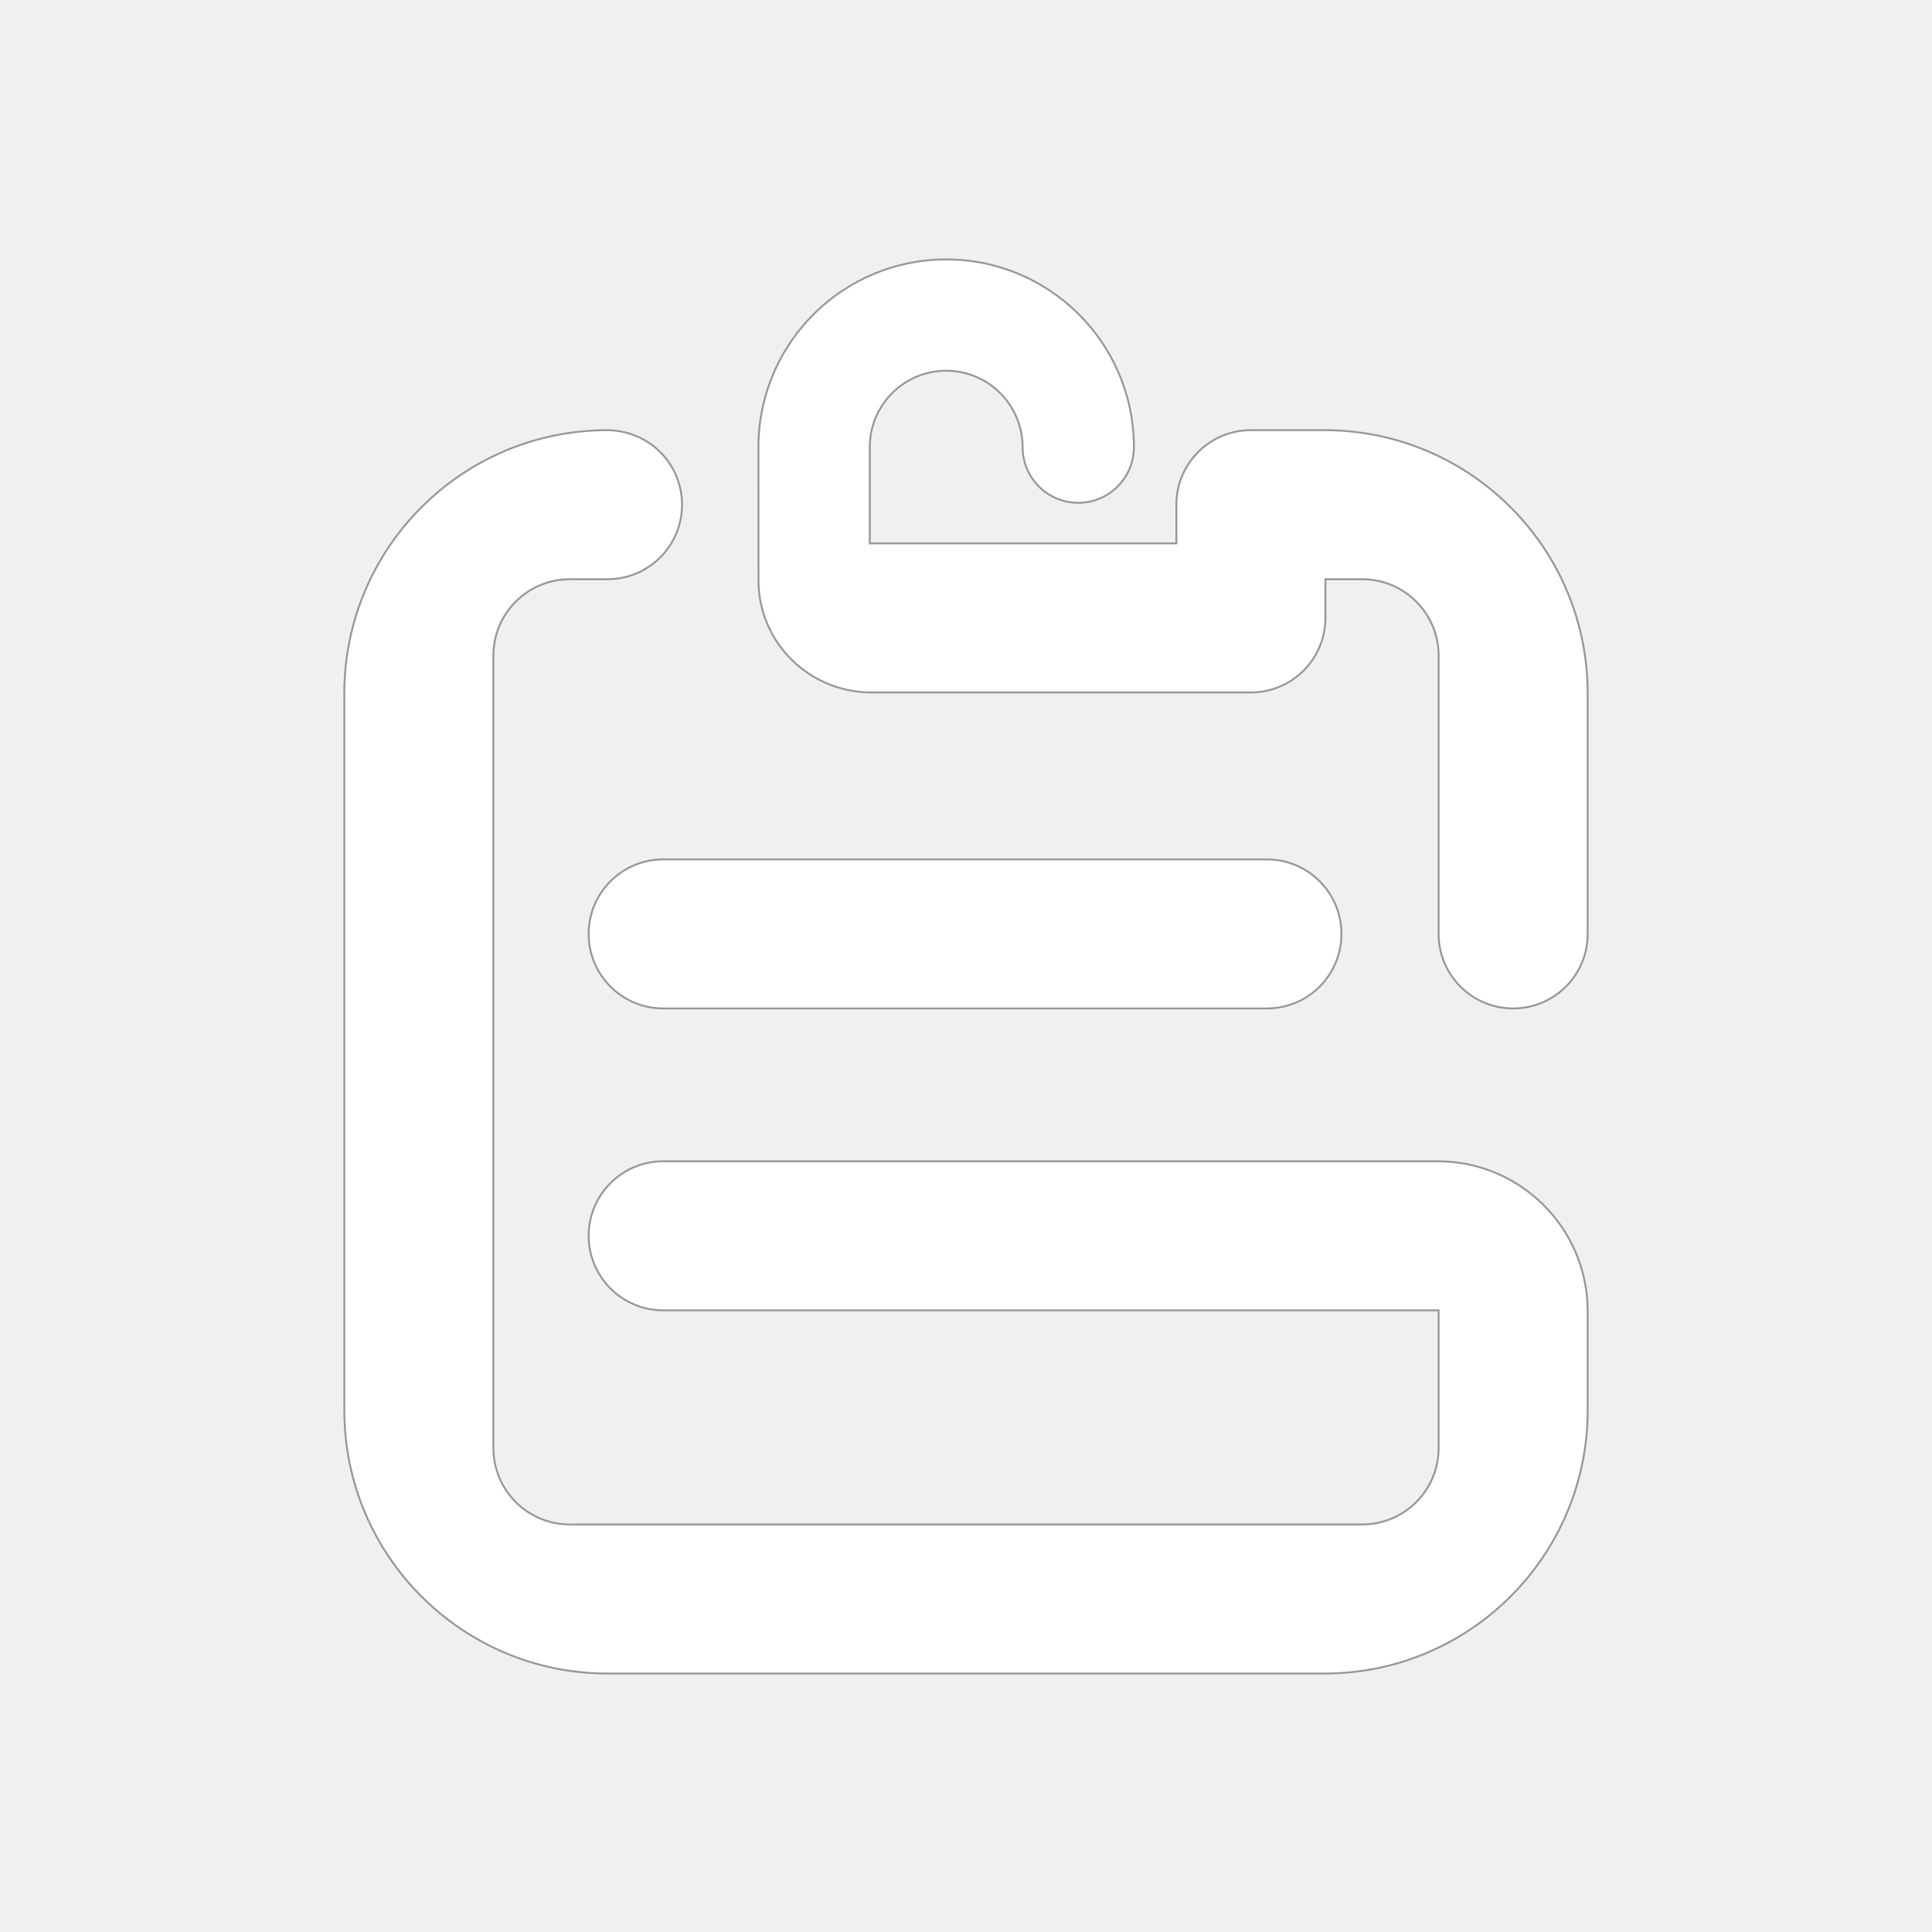
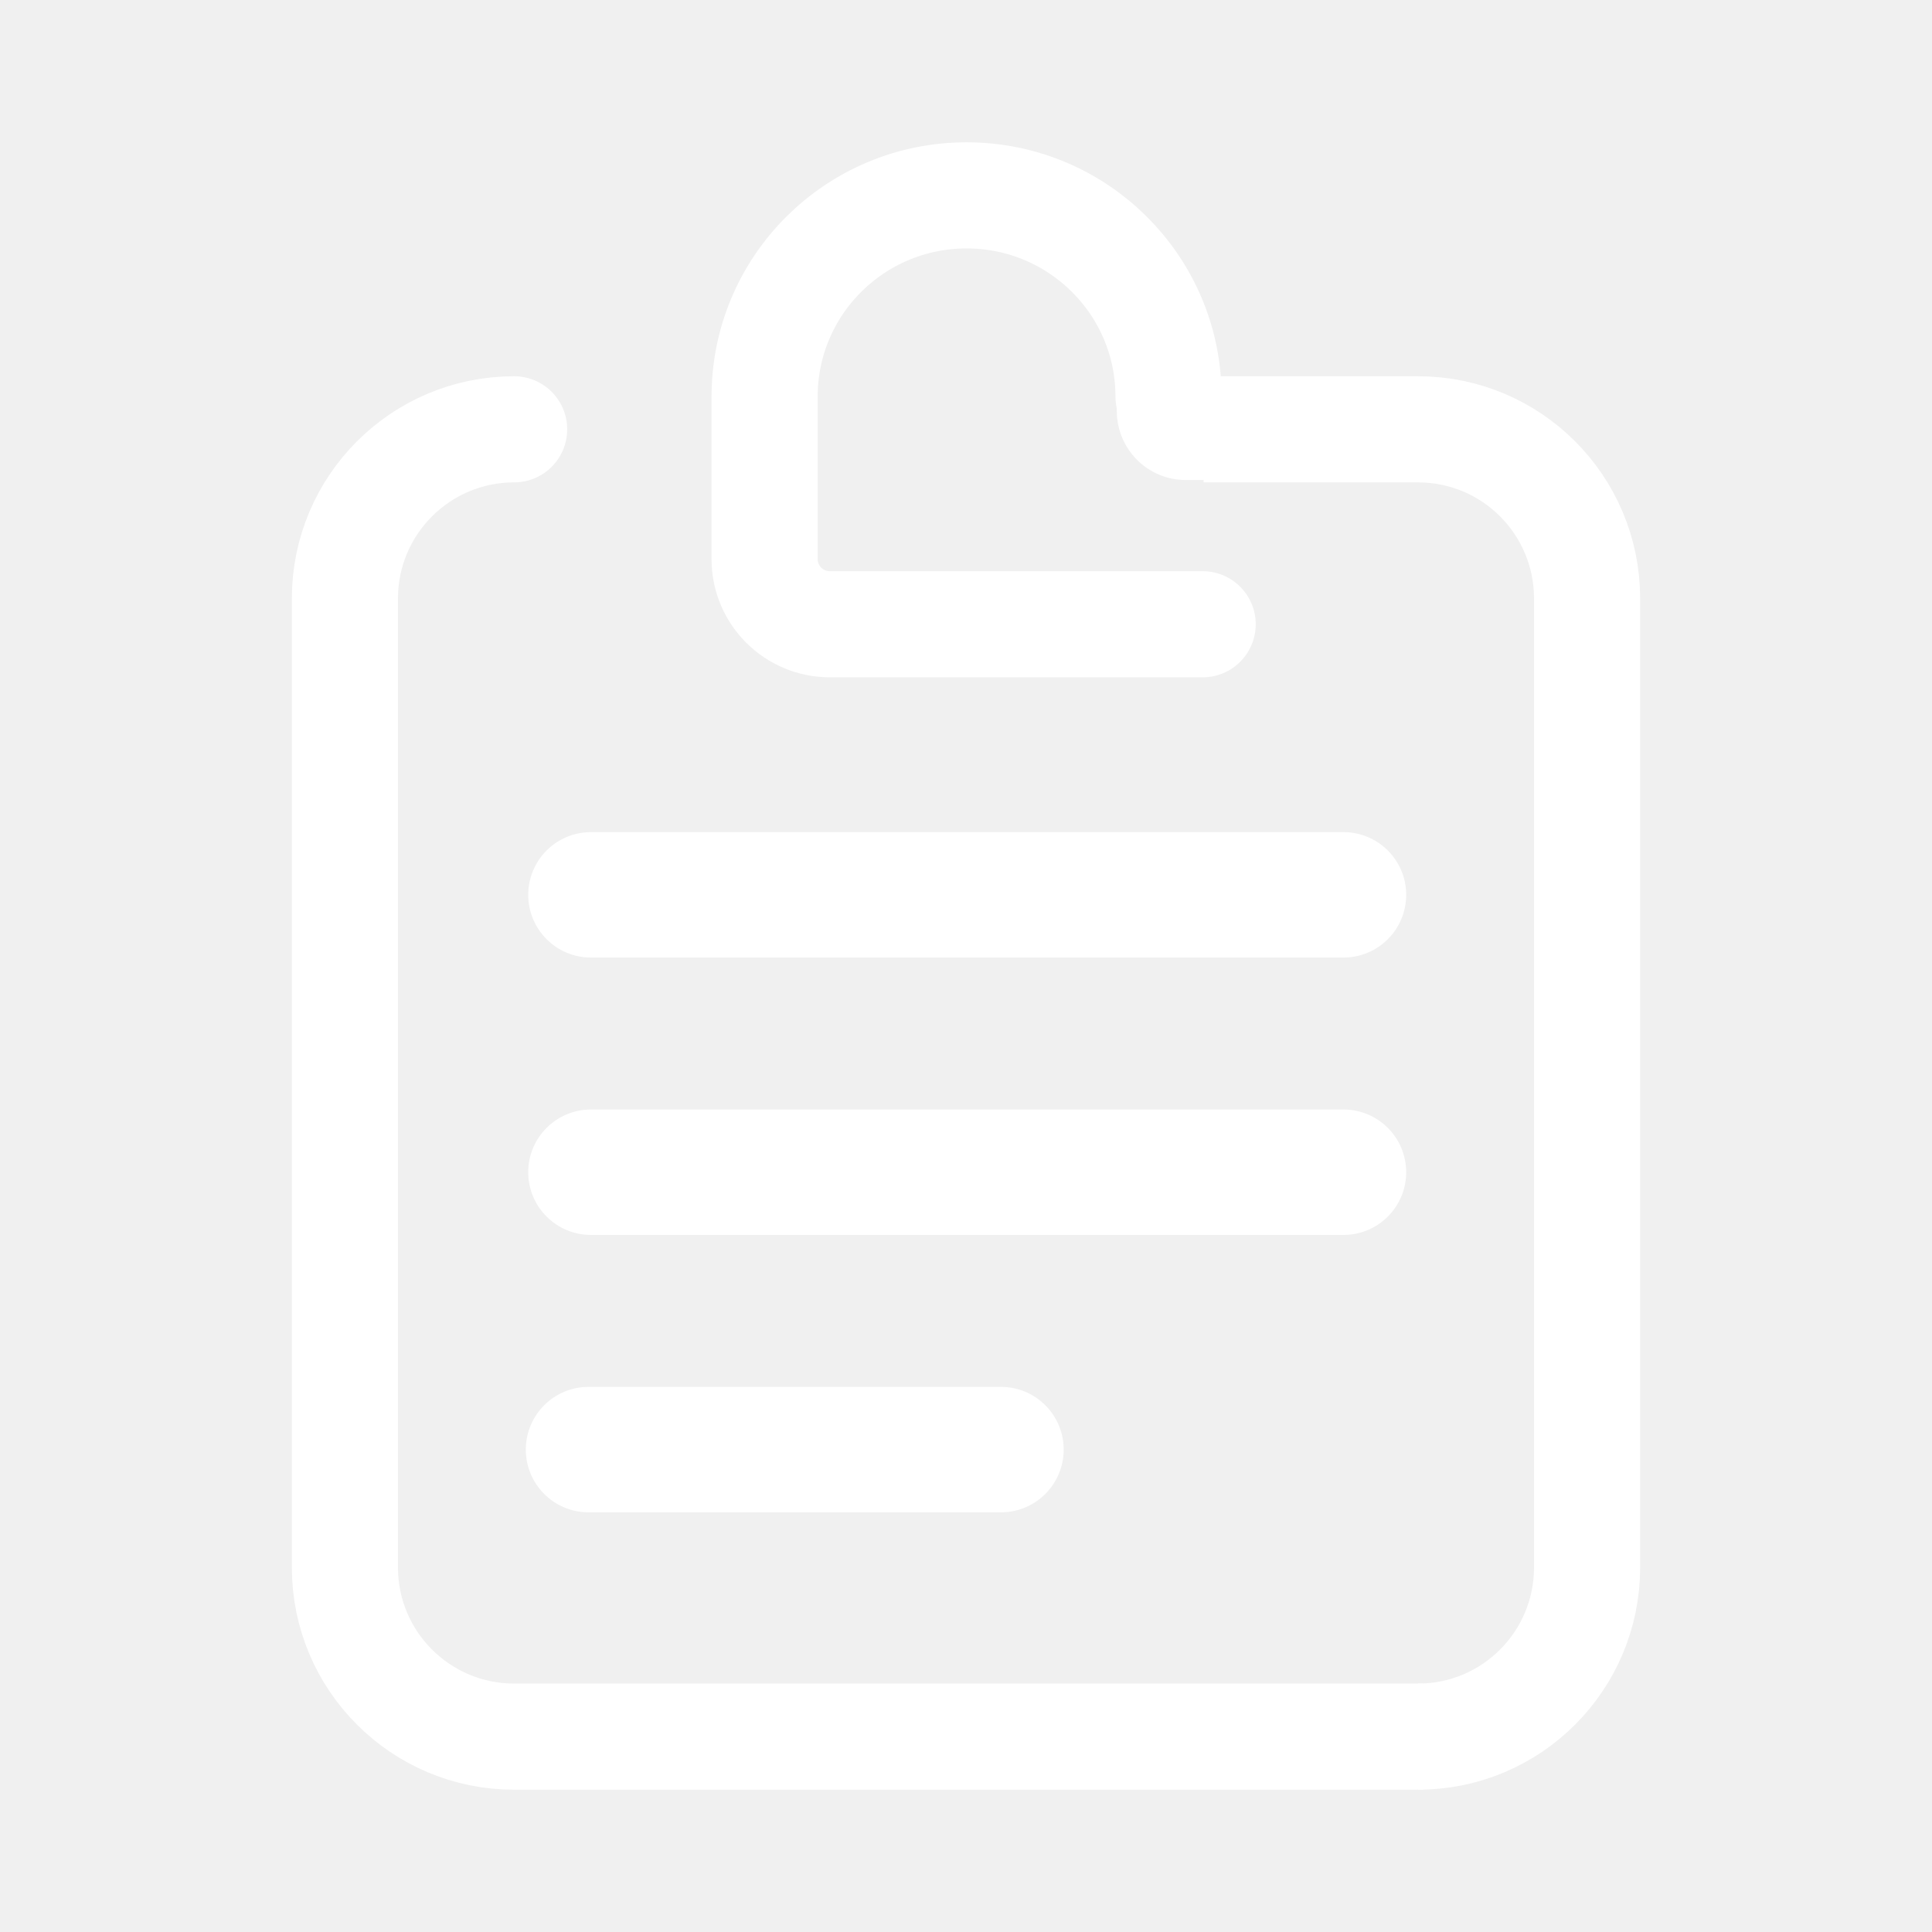
- <svg xmlns="http://www.w3.org/2000/svg" width="1024px" height="1024px" viewBox="0 0 1024 1024" version="1.1">
-   <g id="1" stroke="none" stroke-width="1" fill="none" fill-rule="evenodd" transform="translate(182, 137)">
-     <path d="M139.33,91.002 C150.718,91 160.665,95.405 167.854,102.534 C175.064,109.685 179.5,119.574 179.5,130.5 C179.5,141.408 175.079,151.283 167.931,158.431 C160.783,165.579 150.908,170 140,170 L120,170 C108.816,170 98.691,174.533 91.362,181.862 C84.033,189.191 79.5,199.316 79.5,210.5 L79.5,630.5 C79.5,641.684 84.033,651.809 91.362,659.138 C98.691,666.467 108.816,671 120,671 L540,671 C551.184,671 561.309,666.467 568.638,659.138 C575.967,651.809 580.5,641.684 580.5,630.5 L580.5,557.5 L169.5,557.5 C158.592,557.5 148.717,553.079 141.569,545.931 C134.421,538.783 130,528.908 130,518 C130,507.092 134.421,497.217 141.569,490.069 C148.717,482.921 158.592,478.5 169.5,478.5 L580,478.5 C601.715,478.5 621.397,487.206 635.745,501.319 C650.118,515.456 659.138,535.017 659.489,556.681 L659.5,558 L659.5,610.5 C659.5,649.022 643.886,683.897 618.641,709.141 C593.397,734.386 558.522,750 520,750 L140,750 C101.478,750 66.603,734.386 41.359,709.141 C16.114,683.897 0.5,649.022 0.5,610.5 L0.5,230.5 C0.5,192.099 16.016,157.322 41.121,132.096 C66.239,106.858 100.955,91.181 139.33,91.002 Z M319.5,0.5 C346.678,0.5 371.312,11.397 389.269,29.06 C407.257,46.753 418.547,71.235 418.987,98.35 L419,100 C419,108.146 415.698,115.521 410.36,120.86 C405.021,126.198 397.646,129.5 389.5,129.5 C381.354,129.5 373.979,126.198 368.64,120.86 C363.302,115.521 360,108.146 360,100 C360,88.816 355.467,78.691 348.138,71.362 C340.809,64.033 330.684,59.5 319.5,59.5 C308.437,59.5 298.411,63.935 291.101,71.125 C283.78,78.327 279.184,88.292 279.005,99.334 L279,100 L279,151 L298.491,151 C298.827,151.006 299.163,151.004 299.501,151.002 L441.5,151 L441.5,130.5 C441.5,119.592 445.921,109.717 453.069,102.569 C460.217,95.421 470.092,91 481,91 L520.993,91 L522.307,91.019 C560.329,91.635 594.653,107.464 619.459,132.683 C644.223,157.86 659.5,192.396 659.5,230.5 L659.5,358 C659.5,368.908 655.079,378.783 647.931,385.931 C640.783,393.079 630.908,397.5 620,397.5 C609.092,397.5 599.217,393.079 592.069,385.931 C584.921,378.783 580.5,368.908 580.5,358 L580.5,210.5 C580.5,199.316 575.967,189.191 568.638,181.862 C561.309,174.533 551.184,170 540,170 L520.5,170 L520.5,190.5 C520.5,201.289 516.174,211.068 509.162,218.197 C502.138,225.338 492.419,229.82 481.657,229.995 L481,230 L300,230 C299.668,230 299.337,229.996 299.006,229.988 L279.008,230 C262.751,229.736 248.153,223.15 237.544,212.628 C226.9,202.073 220.271,187.557 220.008,171.5 L220,97.506 C220.678,70.571 232.052,46.292 250.033,28.76 C267.968,11.273 292.476,0.5 319.5,0.5 Z M489.5,318.5 C500.408,318.5 510.283,322.921 517.431,330.069 C524.579,337.217 529,347.092 529,358 C529,368.908 524.579,378.783 517.431,385.931 C510.283,393.079 500.408,397.5 489.5,397.5 L169.5,397.5 C158.592,397.5 148.717,393.079 141.569,385.931 C134.421,378.783 130,368.908 130,358 C130,347.092 134.421,337.217 141.569,330.069 C148.717,322.921 158.592,318.5 169.5,318.5 Z" id="crosspaste" stroke="#979797" fill="#FFFFFF" />
+ <svg xmlns="http://www.w3.org/2000/svg" width="801" height="801">
+   <g fill="none" fill-rule="evenodd">
+     <path d="M0 0h801v801H0z" />
+     <g transform="translate(143 81)">
+       <path stroke="#FFF" stroke-linecap="round" stroke-width="44" d="M355.62 177.817H201.08c-14.952 0-27.074-12.076-27.074-26.972v-67.43C174.006 37.344 211.493 0 257.734 0c46.242 0 83.728 37.345 83.728 83.414M445 639H70.158C31.41 639 0 607.602 0 568.87V167.12c0-38.731 31.41-70.13 70.158-70.13" />
+       <path fill="#FFF" fill-rule="nonzero" d="M320 75c18.666.508 32.661.84 41.989.998 9.326.158 14.997.158 17.011 0V118h-30.463c-15.727 0-28.483-12.791-28.511-28.587L320 75Z" />
+       <path stroke="#FFF" stroke-width="44" d="M356 97h88.948C483.636 97 515 128.398 515 167.13v401.74c0 38.732-31.364 70.13-70.052 70.13" />
+       <rect width="364" height="52" x="76" y="264" fill="#FFF" fill-rule="nonzero" rx="26" />
+       <rect width="364" height="52" x="76" y="379" fill="#FFF" fill-rule="nonzero" rx="26" />
+       <rect width="223" height="52" x="75" y="494" fill="#FFF" fill-rule="nonzero" rx="26" />
+     </g>
  </g>
</svg>
